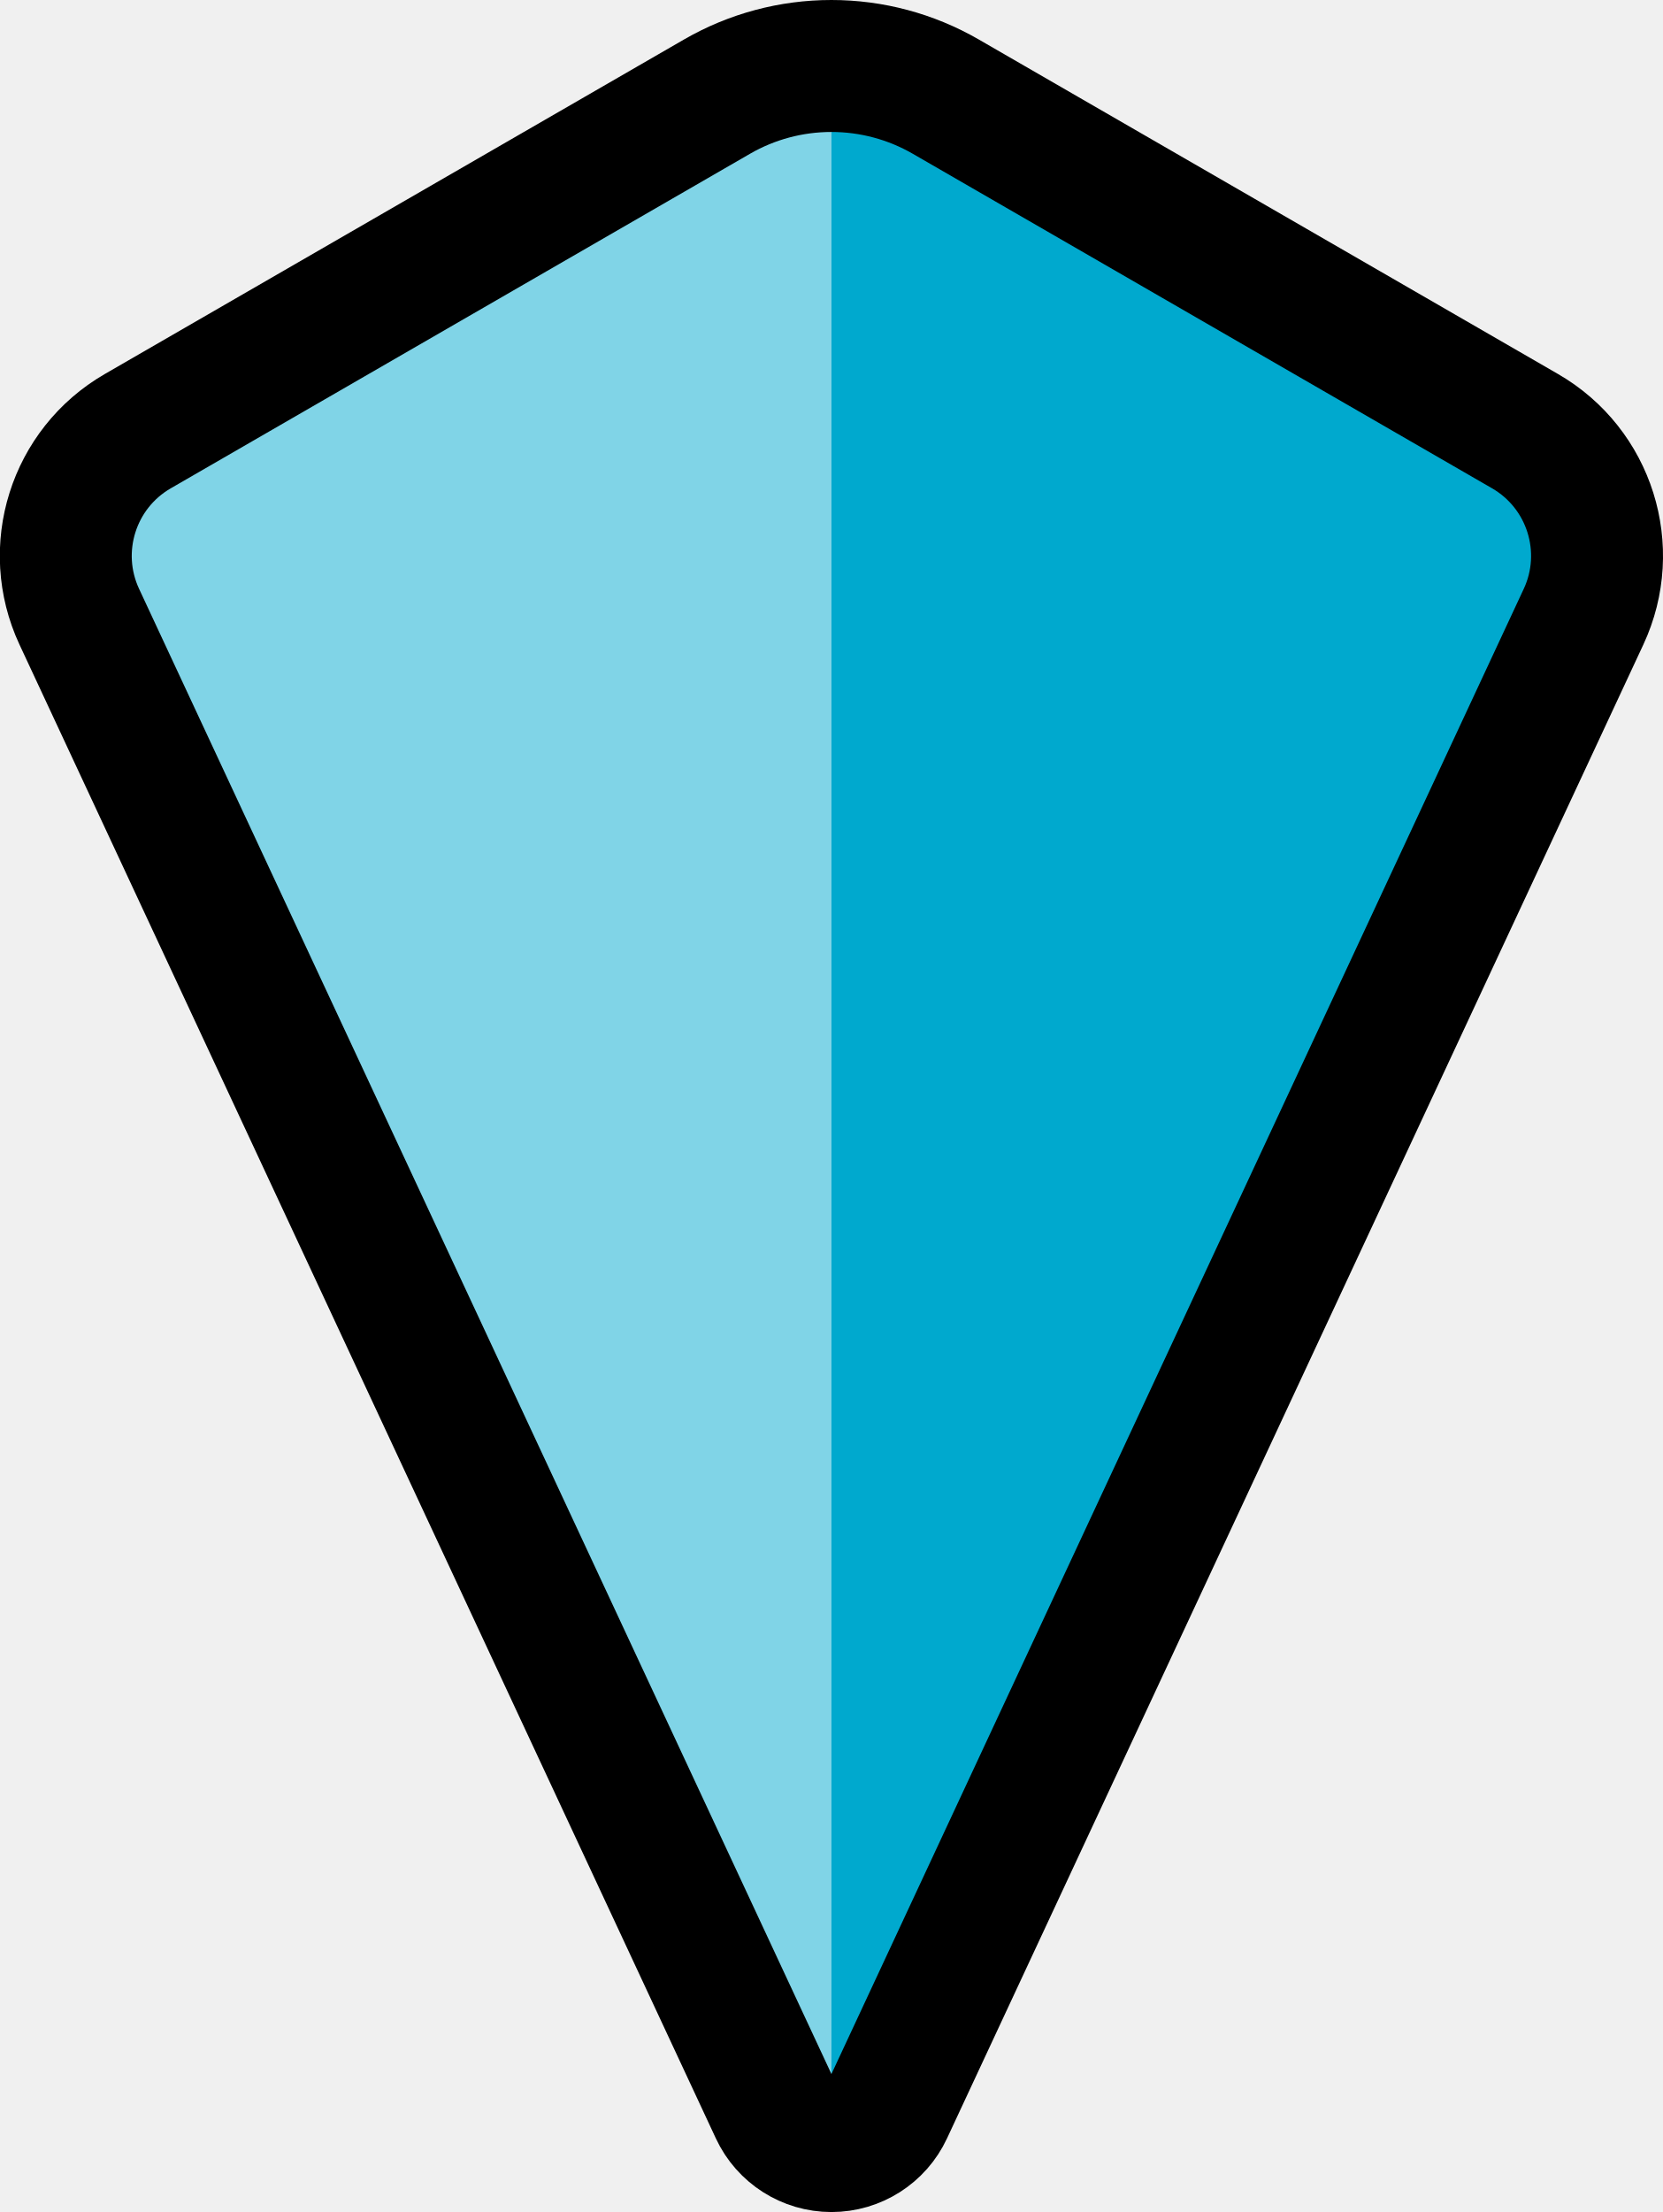
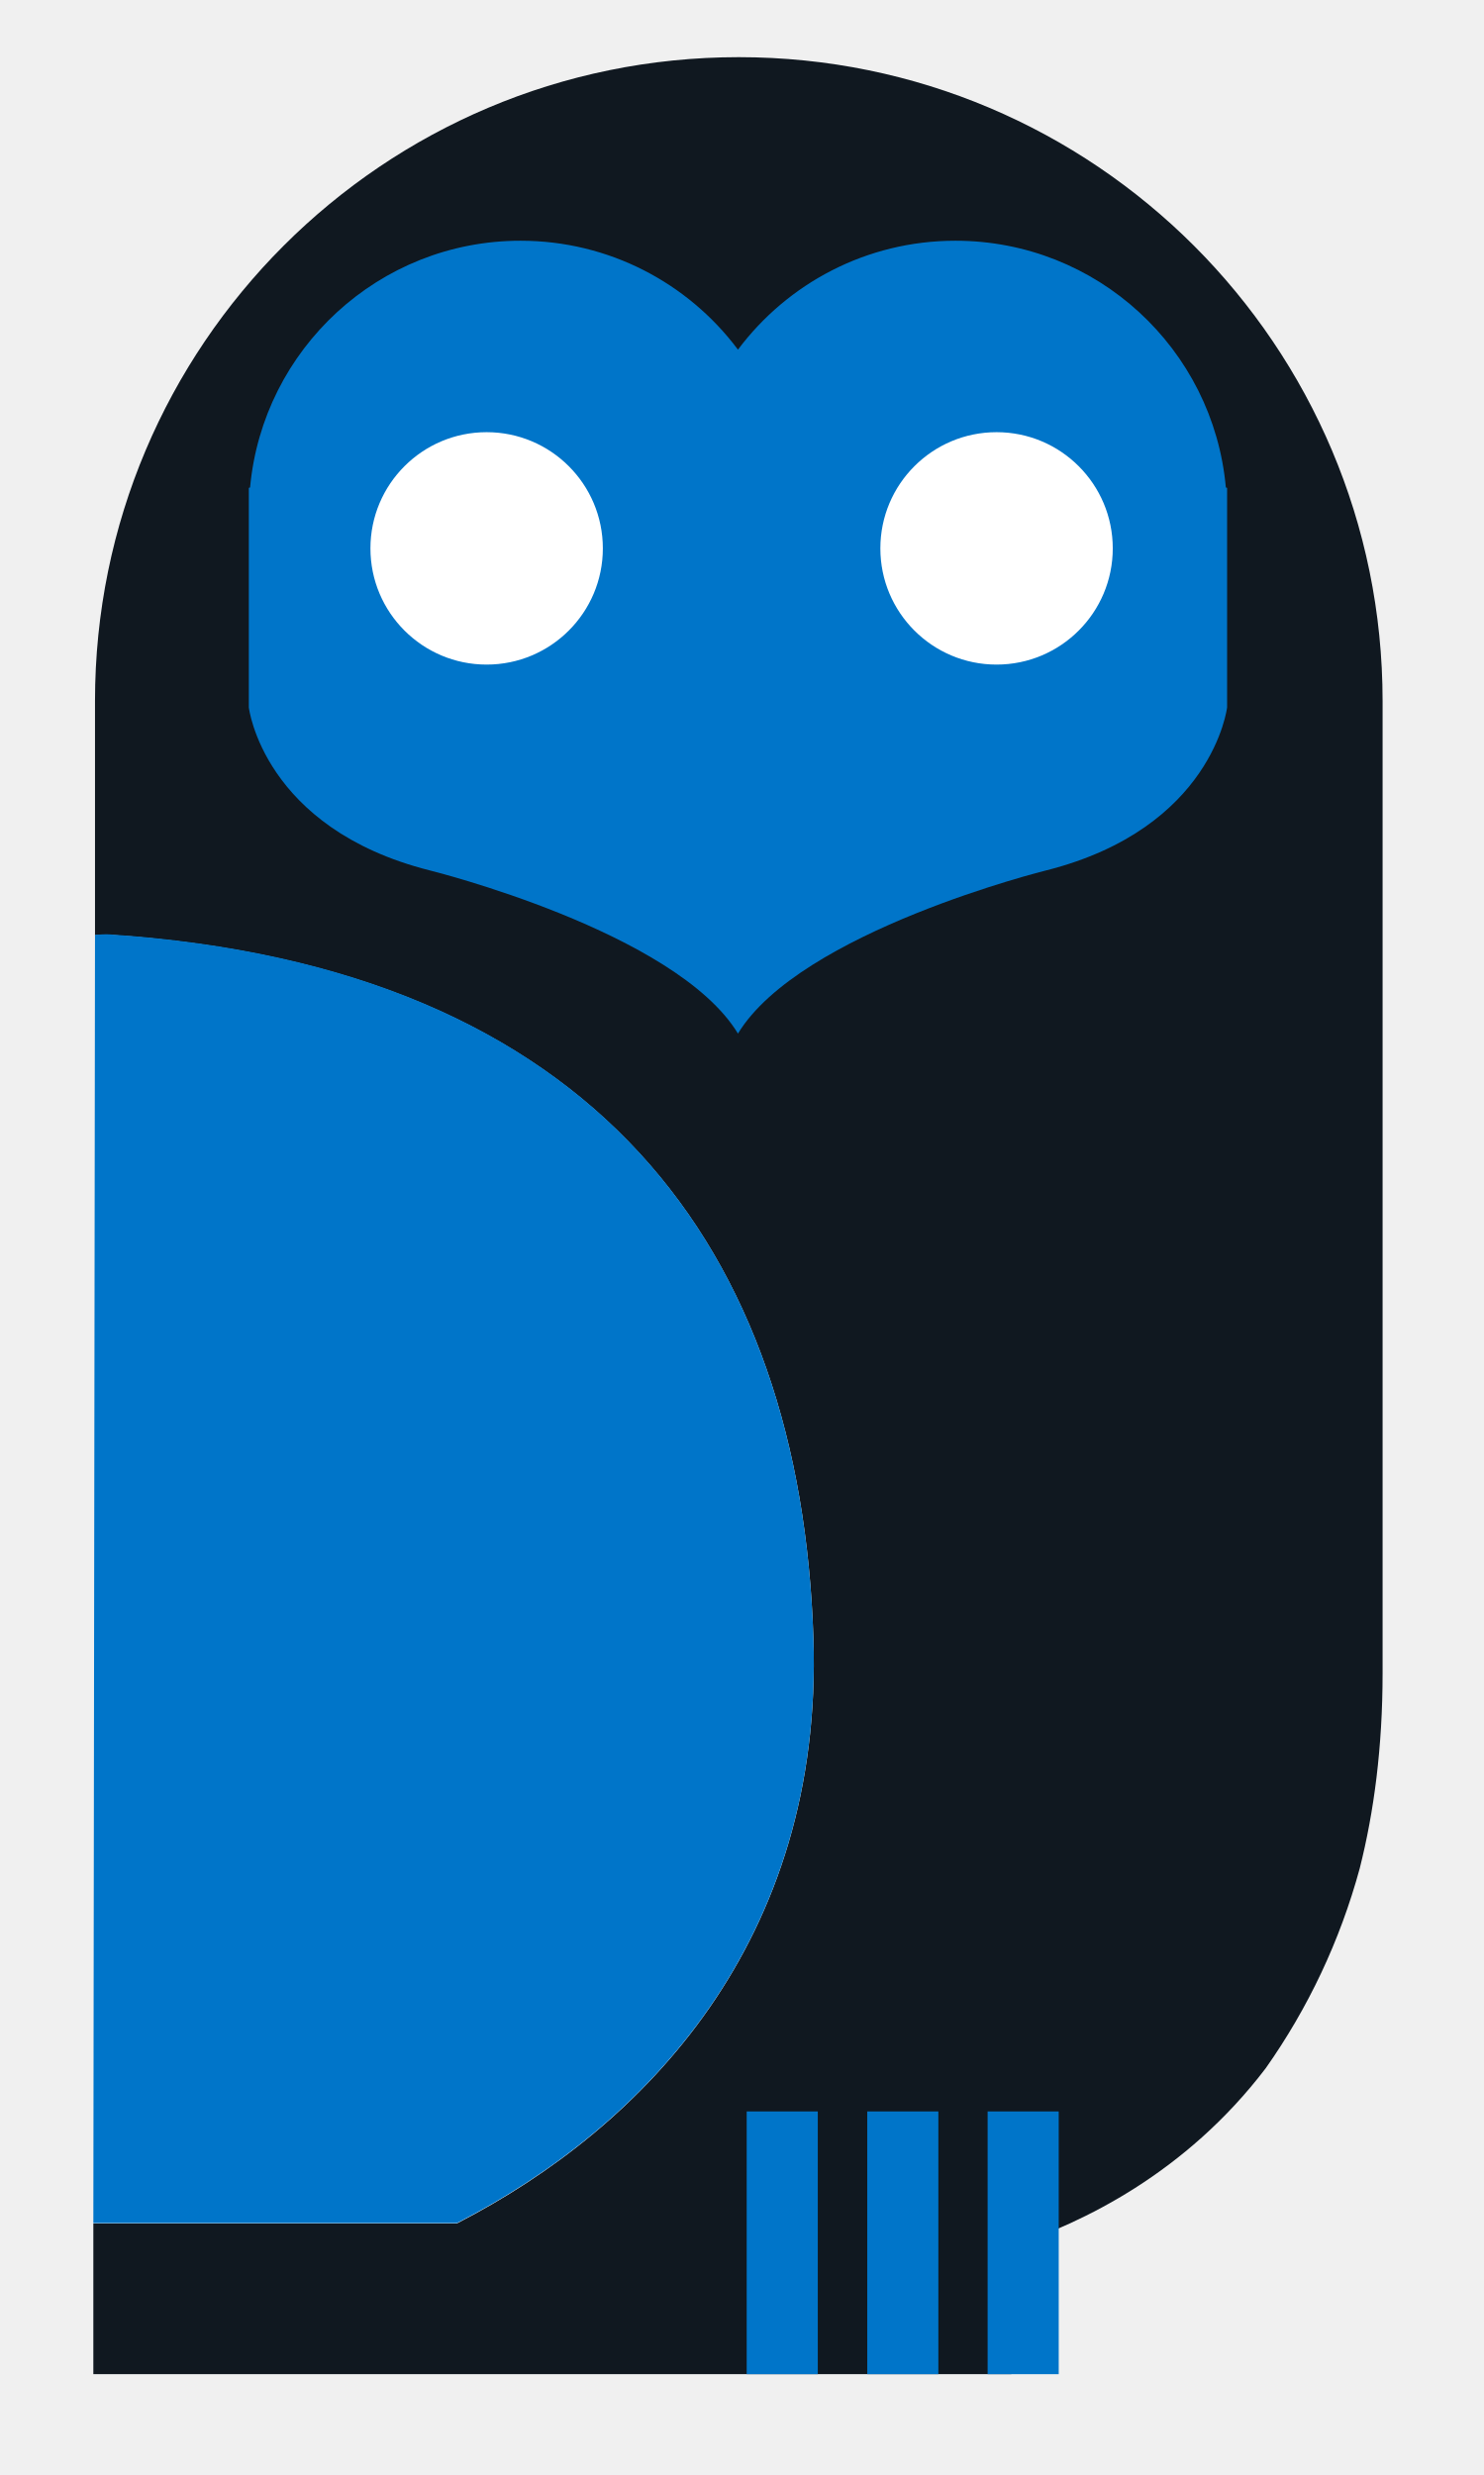
- <svg xmlns="http://www.w3.org/2000/svg" version="1.1" id="Layer_1" x="0px" y="0px" viewBox="0 0 37.809 50.283" xml:space="preserve" width="37.809" height="50.283">
-   <path id="path8586" style="opacity:1;fill:#80d4e7;fill-opacity:1;stroke-width:4.702;stroke-linecap:round;stroke-linejoin:round" d="m 18.904,1.5 a 5.196,5.196 0 0 0 -2.598,0.695 L 3.133,9.801 A 3.274,3.274 0 0 0 1.803,14.02 L 17.637,47.977 a 1.399,1.399 0 0 0 1.268,0.807 z" />
-   <defs id="defs87" />
-   <style type="text/css" id="style2">
- 	.st0{fill:none;}
- 	.st1{opacity:0.6;fill:#00A9CE;}
- 	.st2{opacity:0.8;fill:#00A9CE;}
- 	.st3{opacity:0.5;fill:#00A9CE;}
- 	.st4{fill:#00A9CE;}
+ <svg xmlns="http://www.w3.org/2000/svg" version="1.1" id="Layer_1" x="0px" y="0px" viewBox="0 0 713.8 1190.6" style="enable-background:new 0 0 713.8 1190.6;" xml:space="preserve">
+   <style type="text/css">
+ 	.st0{fill:#231F20;}
+ 	.st1{fill:#101820;}
+ 	.st2{fill:#4F57A5;}
+ 	.st3{fill:#0075C9;}
+ 	.st4{fill:#FFFFFF;}
</style>
-   <polygon class="st0" points="" id="polygon4" transform="translate(-31.09557,-9.304688)" />
-   <path id="path10531" style="opacity:1;fill:#00a9ce;fill-opacity:1;stroke-width:4.702;stroke-linecap:round;stroke-linejoin:round" d="m 18.904,1.5 a 5.196,5.196 0 0 1 2.598,0.695 l 13.174,7.605 a 3.274,3.274 0 0 1 1.33,4.219 L 20.172,47.977 a 1.399,1.399 0 0 1 -1.268,0.807 z" />
-   <path id="path10809" style="opacity:1;fill:none;stroke:#000000;stroke-width:3;stroke-linecap:round;stroke-linejoin:bevel;stroke-miterlimit:4;stroke-dasharray:none;stroke-opacity:1;paint-order:markers fill stroke" d="m 18.904,1.5 a 5.196,5.196 0 0 0 -2.598,0.695 L 3.133,9.801 A 3.274,3.274 0 0 0 1.803,14.02 L 17.637,47.977 a 1.399,1.399 0 0 0 1.268,0.807 1.399,1.399 0 0 0 1.268,-0.807 L 36.006,14.02 A 3.274,3.274 0 0 0 34.676,9.801 L 21.502,2.195 a 5.196,5.196 0 0 0 -2.598,-0.695 z" />
+   <g>
+     <path class="st0" d="M580.6,1064.1" />
+     <path class="st1" d="M355.4,27.5c-171,0-309.7,138.7-309.7,309.7v112.7c2.4-0.1,4.8-0.3,7.2-0.2c234,15.5,332.3,151.6,338.4,338.4   c4.8,145-80.7,234.8-171.5,281.5H44.9v72.5h441.6l0.6-61.7c33.4-11,83.3-34.9,121.8-85.5c20.3-28.8,35.7-61.2,45.2-96.1   c6.9-27.3,11-58.4,11-93.9V337.2C665.1,166.2,526.4,27.5,355.4,27.5z" />
+     <path class="st2" d="M355,273.6" />
+     <path class="st2" d="M355,241.7" />
+     <rect x="417.2" y="1015.7" class="st3" width="34.2" height="126.4" />
+     <rect x="359.2" y="1015.7" class="st3" width="34.2" height="126.4" />
+     <path class="st3" d="M44.9,1069.4h174.9c90.9-46.7,176.3-136.5,171.5-281.5c-6.2-186.8-104.5-323-338.4-338.4   c-2.4-0.2-4.8,0.1-7.2,0.2" />
+     <rect x="475.1" y="1015.7" class="st3" width="34.2" height="126.4" />
+     <path class="st3" d="M589.7,234.5c-6-66.6-61.9-118.7-130.1-118.7c-42.8,0-80.8,20.6-104.6,52.4c-0.1-0.1-0.2-0.2-0.3-0.4l0,0l0,0   c-23.8-31.6-61.7-52-104.3-52c-68.1,0-124,52.2-130.1,118.7l-0.6,0.2v105.6c0,0,6.8,58.1,87,78.4c0,0,118.4,29.3,148.3,78.5l0,0   c29.9-49.2,148.3-78.5,148.3-78.5c80.2-20.3,87-78.4,87-78.4V234.7L589.7,234.5z" />
+     <circle class="st4" cx="234.1" cy="263.8" r="55.9" />
+     <circle class="st4" cx="479.4" cy="263.8" r="55.9" />
+   </g>
</svg>
